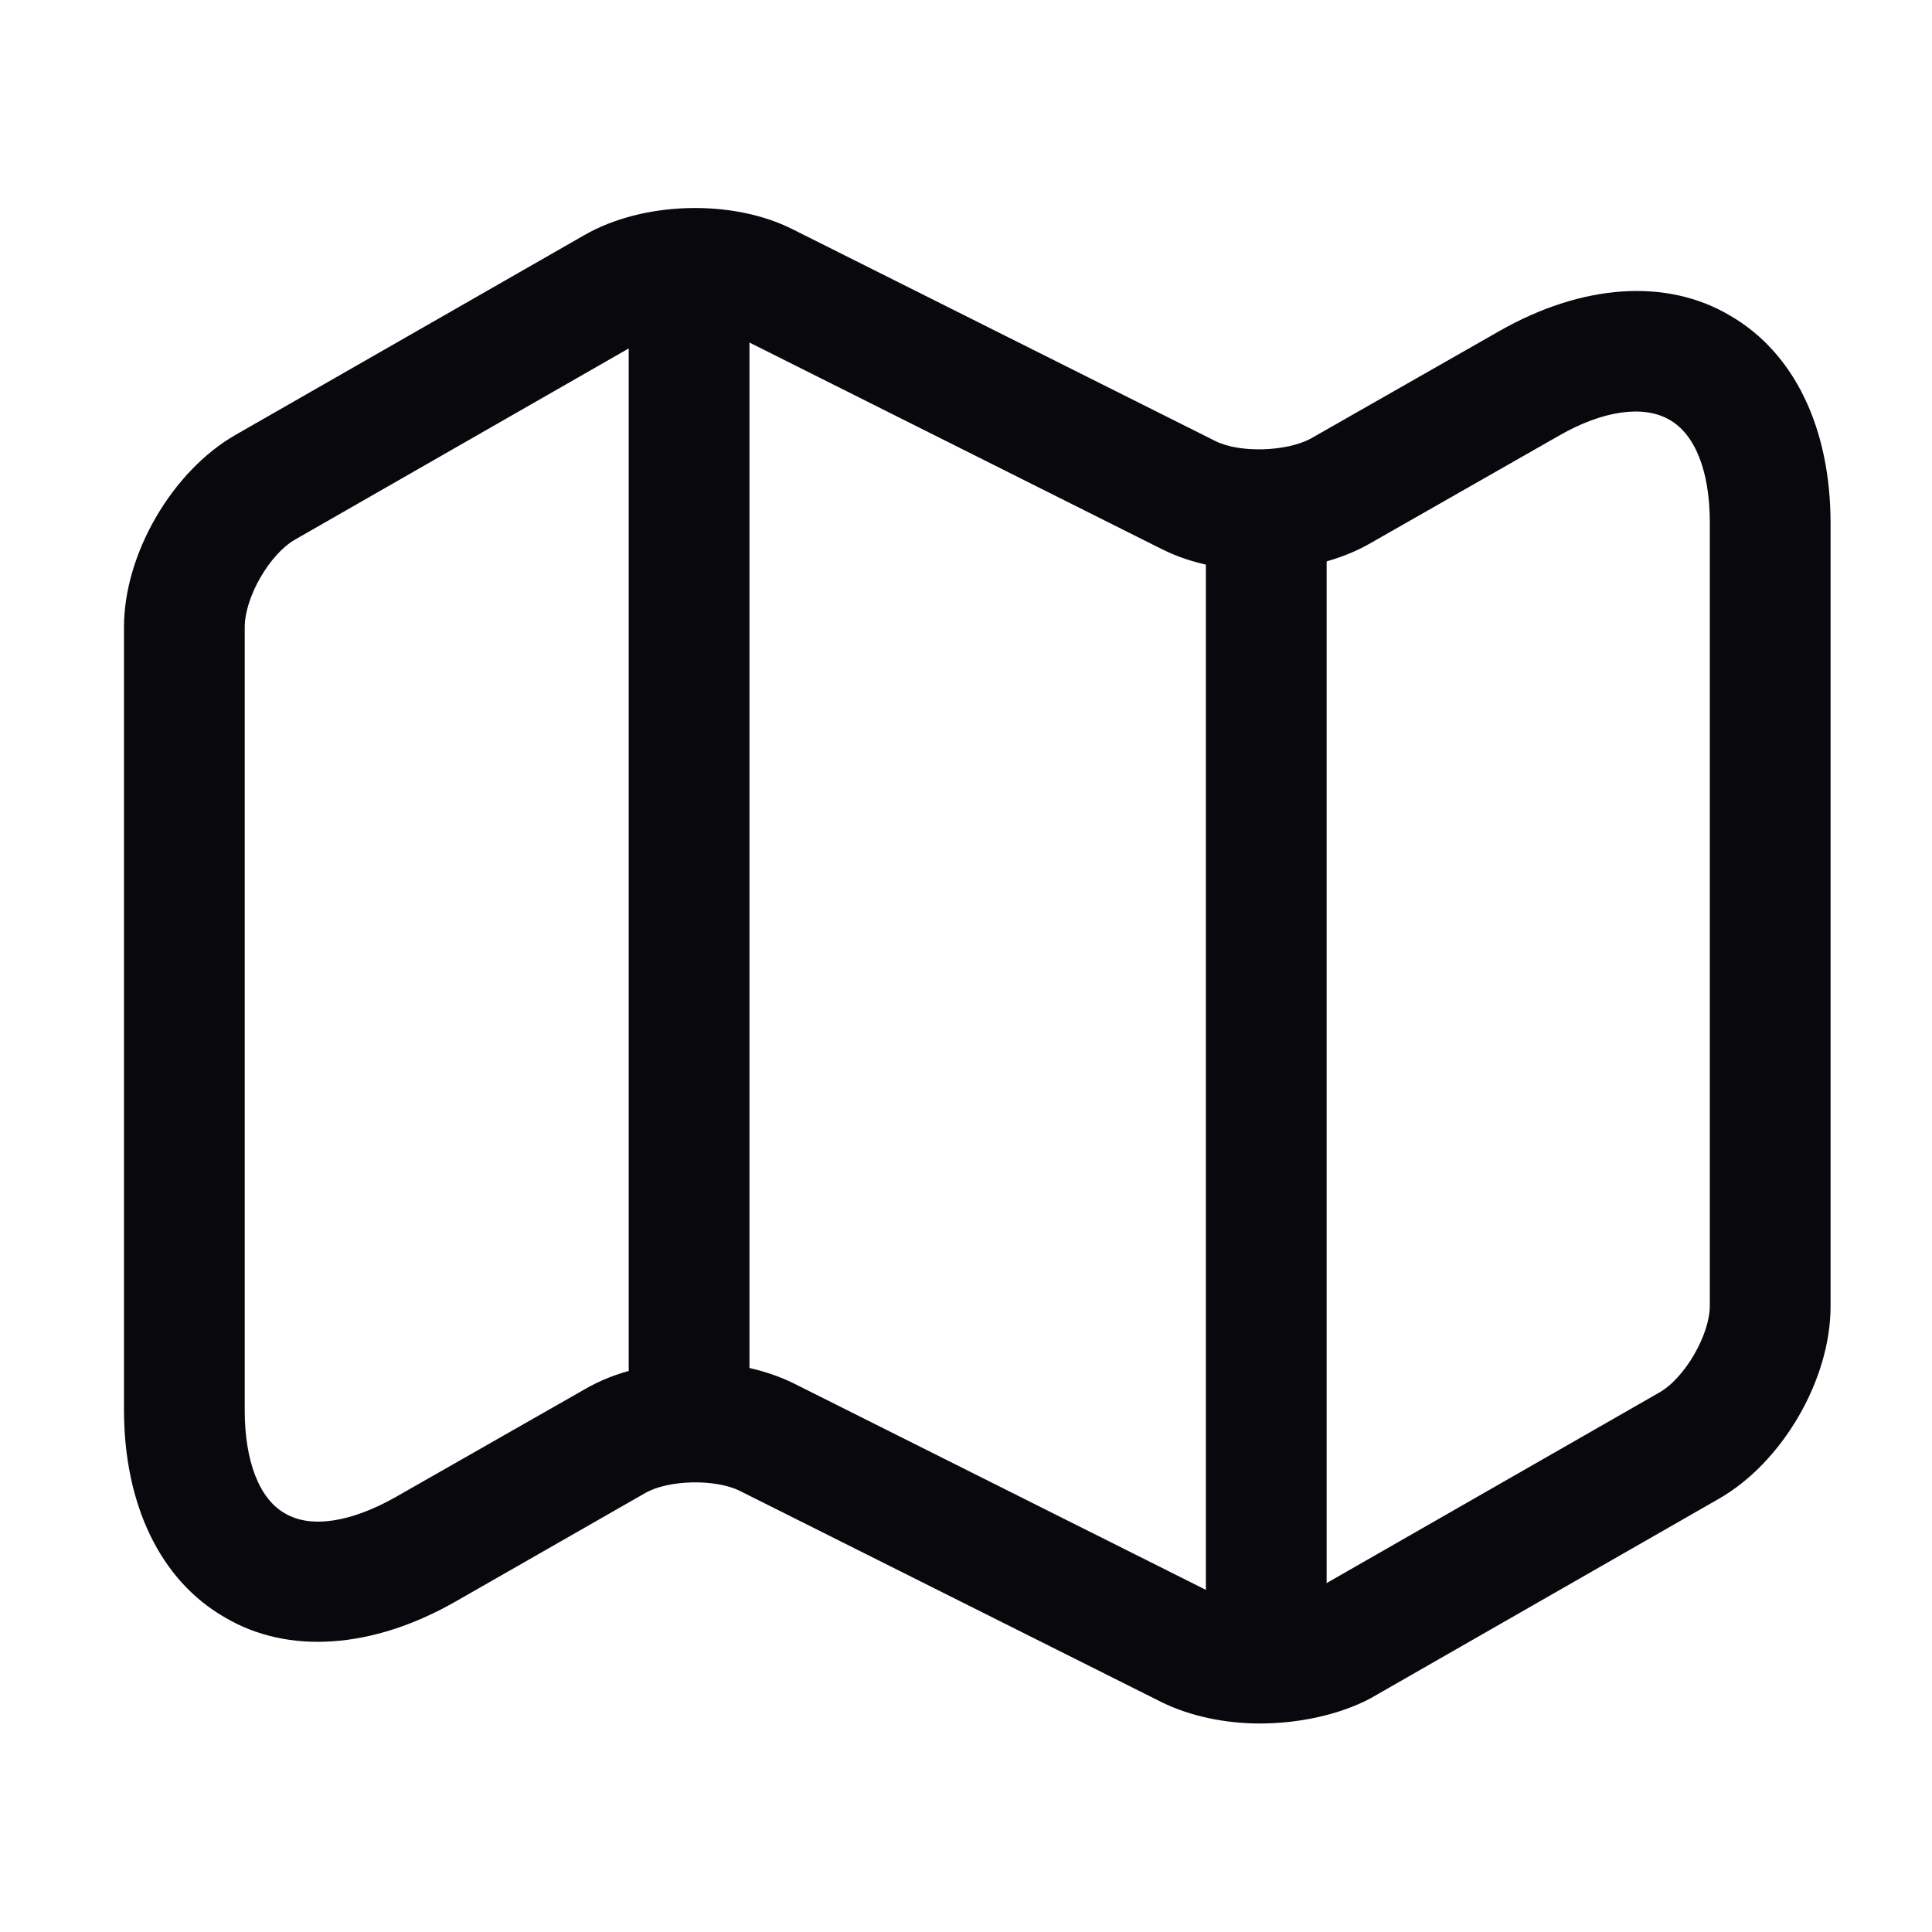
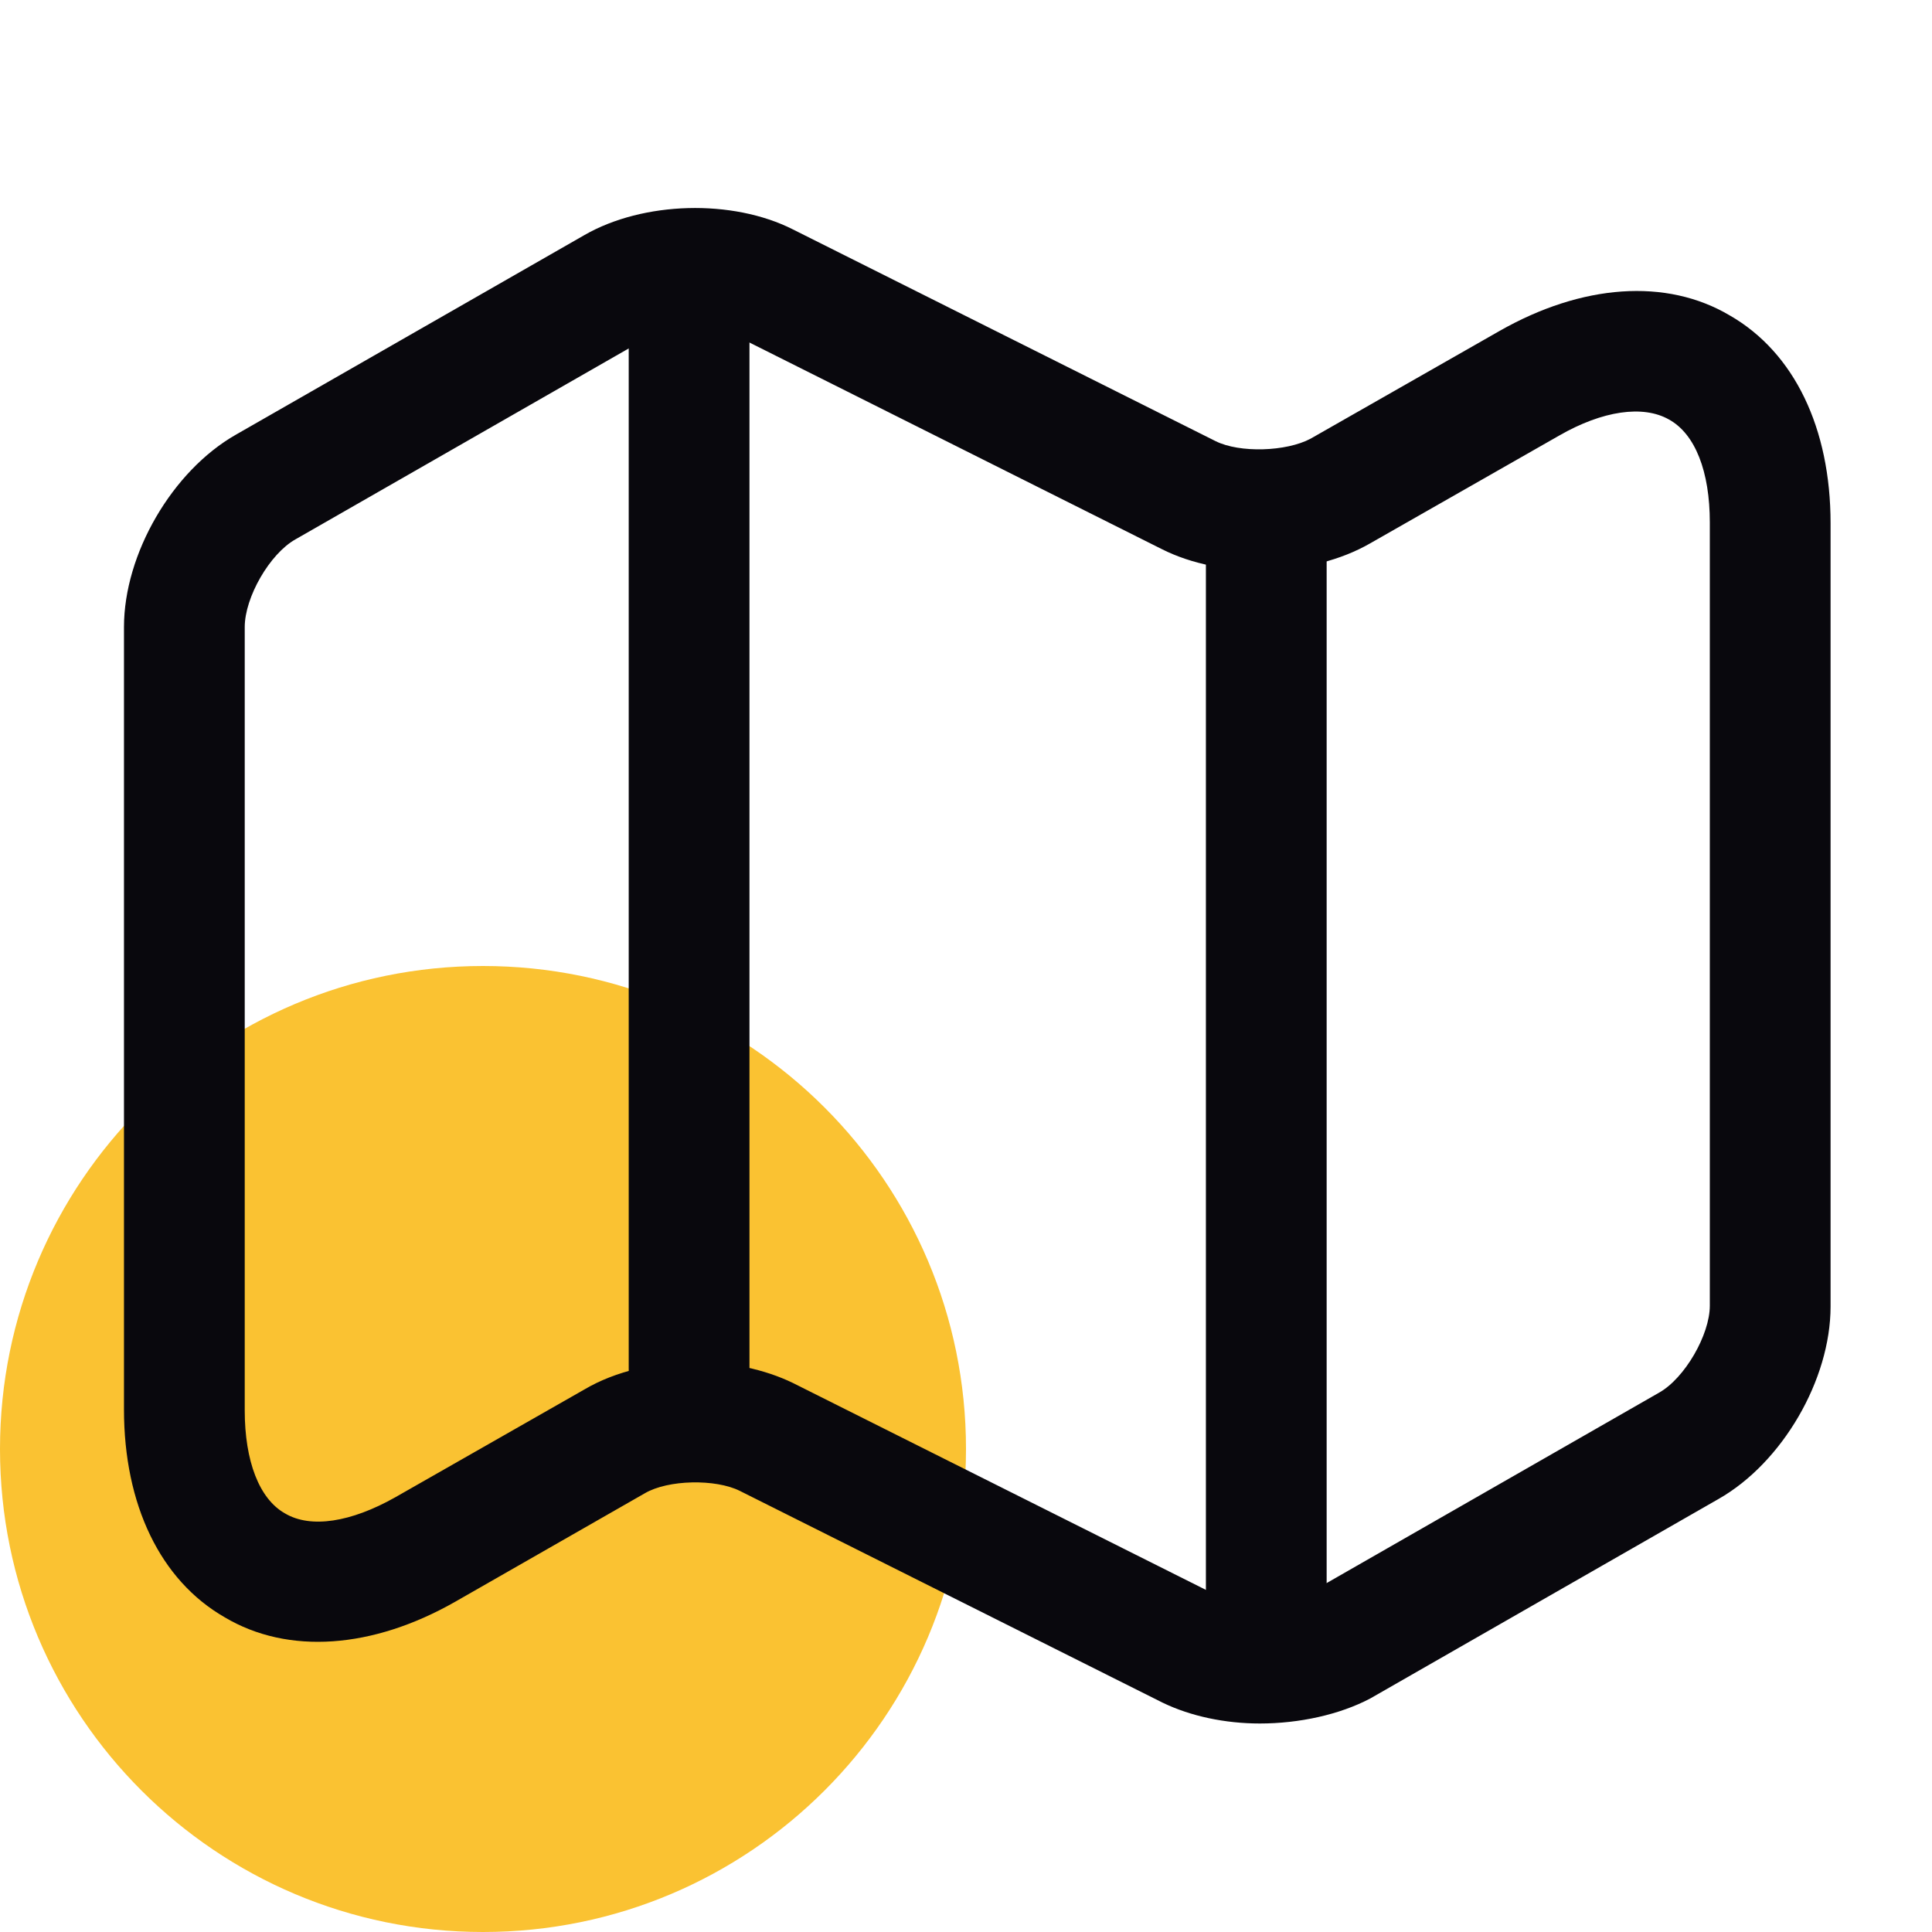
<svg xmlns="http://www.w3.org/2000/svg" width="64" height="64" viewBox="0 0 64 64" fill="none">
+   <circle cx="16" cy="48" r="16" fill="#FAC232" />
  <path d="M41.733 57.093C40.587 57.093 39.44 56.853 38.507 56.4L24.507 49.387C23.707 48.987 22.133 49.013 21.36 49.467L15.067 53.067C12.347 54.613 9.547 54.827 7.44 53.573C5.307 52.347 4.107 49.84 4.107 46.693V20.773C4.107 18.347 5.707 15.6 7.813 14.4L19.36 7.787C21.307 6.667 24.267 6.587 26.267 7.6L40.267 14.613C41.067 15.013 42.613 14.96 43.413 14.533L49.68 10.96C52.4 9.413 55.2 9.2 57.307 10.453C59.44 11.68 60.64 14.187 60.64 17.333V43.28C60.64 45.707 59.04 48.453 56.933 49.653L45.387 56.267C44.373 56.8 43.04 57.093 41.733 57.093ZM23.04 45.12C24.187 45.12 25.333 45.36 26.267 45.813L40.267 52.827C41.067 53.227 42.613 53.173 43.413 52.747L54.96 46.133C55.813 45.653 56.64 44.213 56.64 43.253V17.307C56.64 15.627 56.16 14.373 55.28 13.893C54.427 13.413 53.093 13.6 51.653 14.427L45.387 18C43.44 19.12 40.48 19.2 38.48 18.187L24.48 11.173C23.68 10.773 22.133 10.827 21.333 11.253L9.787 17.867C8.933 18.347 8.107 19.787 8.107 20.773V46.72C8.107 48.4 8.587 49.653 9.44 50.133C10.293 50.64 11.627 50.427 13.093 49.6L19.36 46.027C20.4 45.413 21.733 45.12 23.04 45.12Z" fill="#09080D" />
  <path d="M22.827 47.333C21.733 47.333 20.827 46.427 20.827 45.333V10.667C20.827 9.573 21.733 8.667 22.827 8.667C23.92 8.667 24.827 9.573 24.827 10.667V45.333C24.827 46.427 23.92 47.333 22.827 47.333Z" fill="#09080D" />
  <path d="M41.947 55.333C40.853 55.333 39.947 54.427 39.947 53.333V17.653C39.947 16.56 40.853 15.653 41.947 15.653C43.04 15.653 43.947 16.56 43.947 17.653V53.333C43.947 54.427 43.04 55.333 41.947 55.333Z" fill="#09080D" />
</svg>
